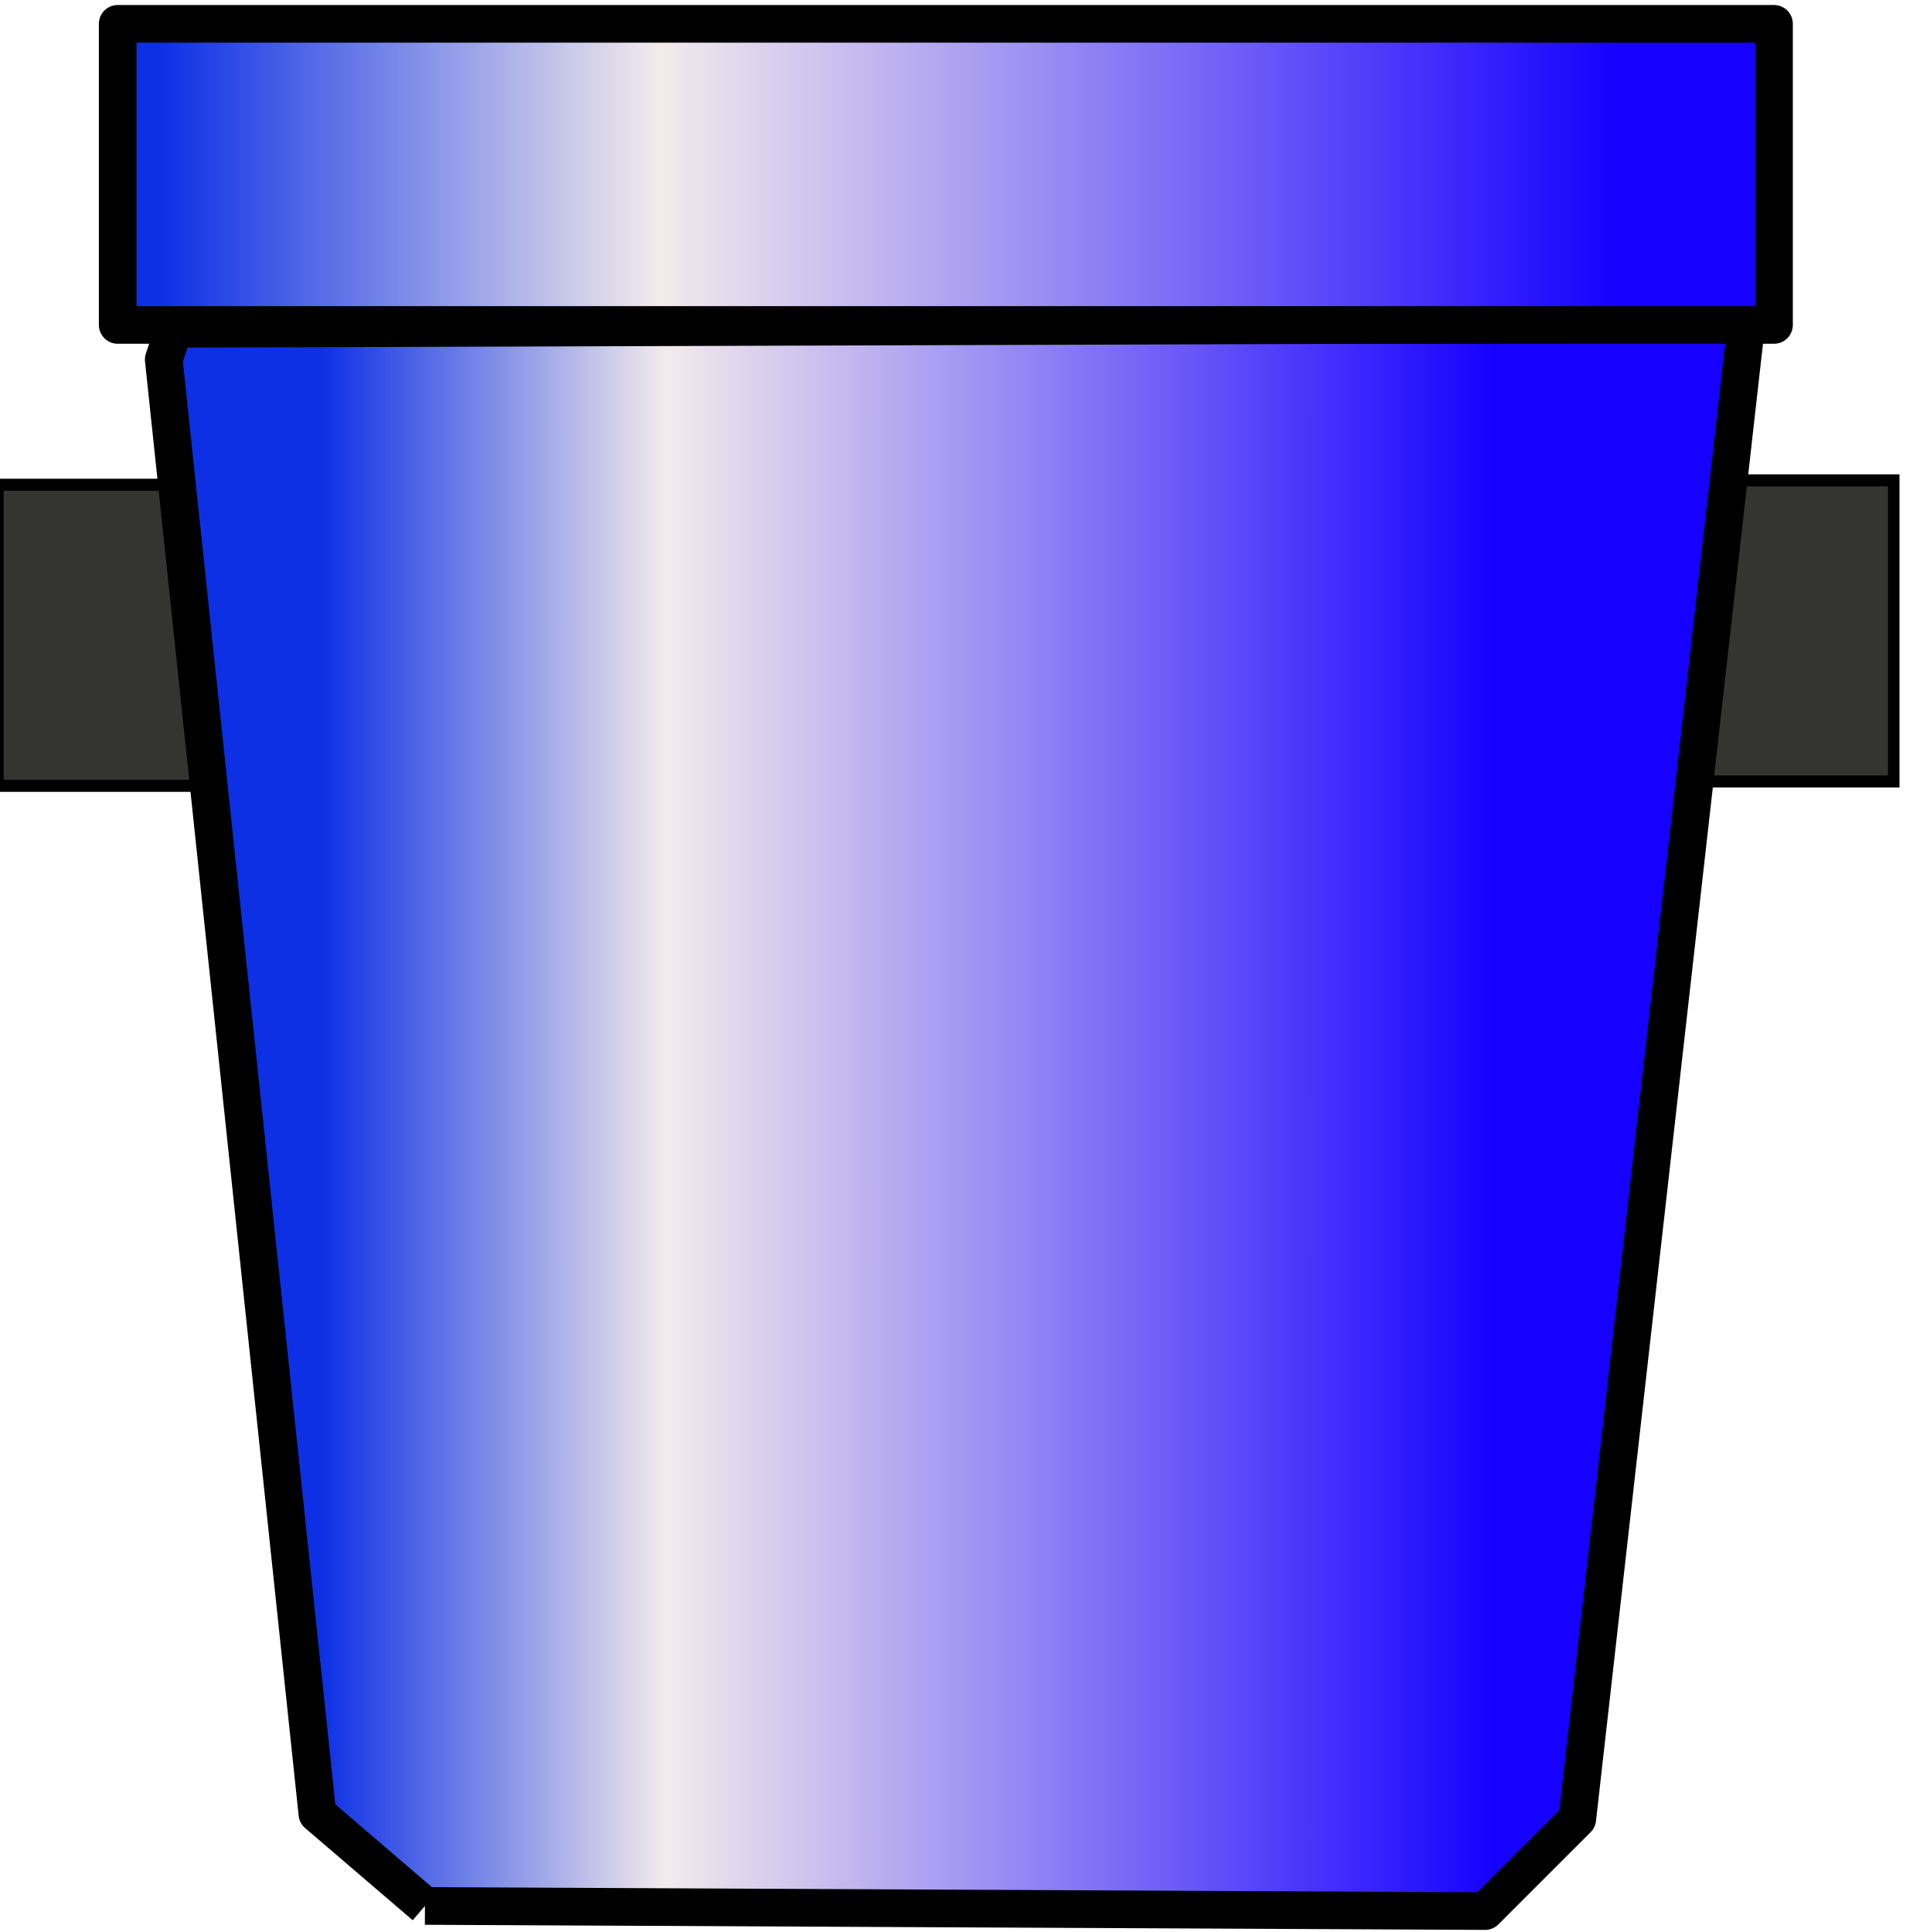
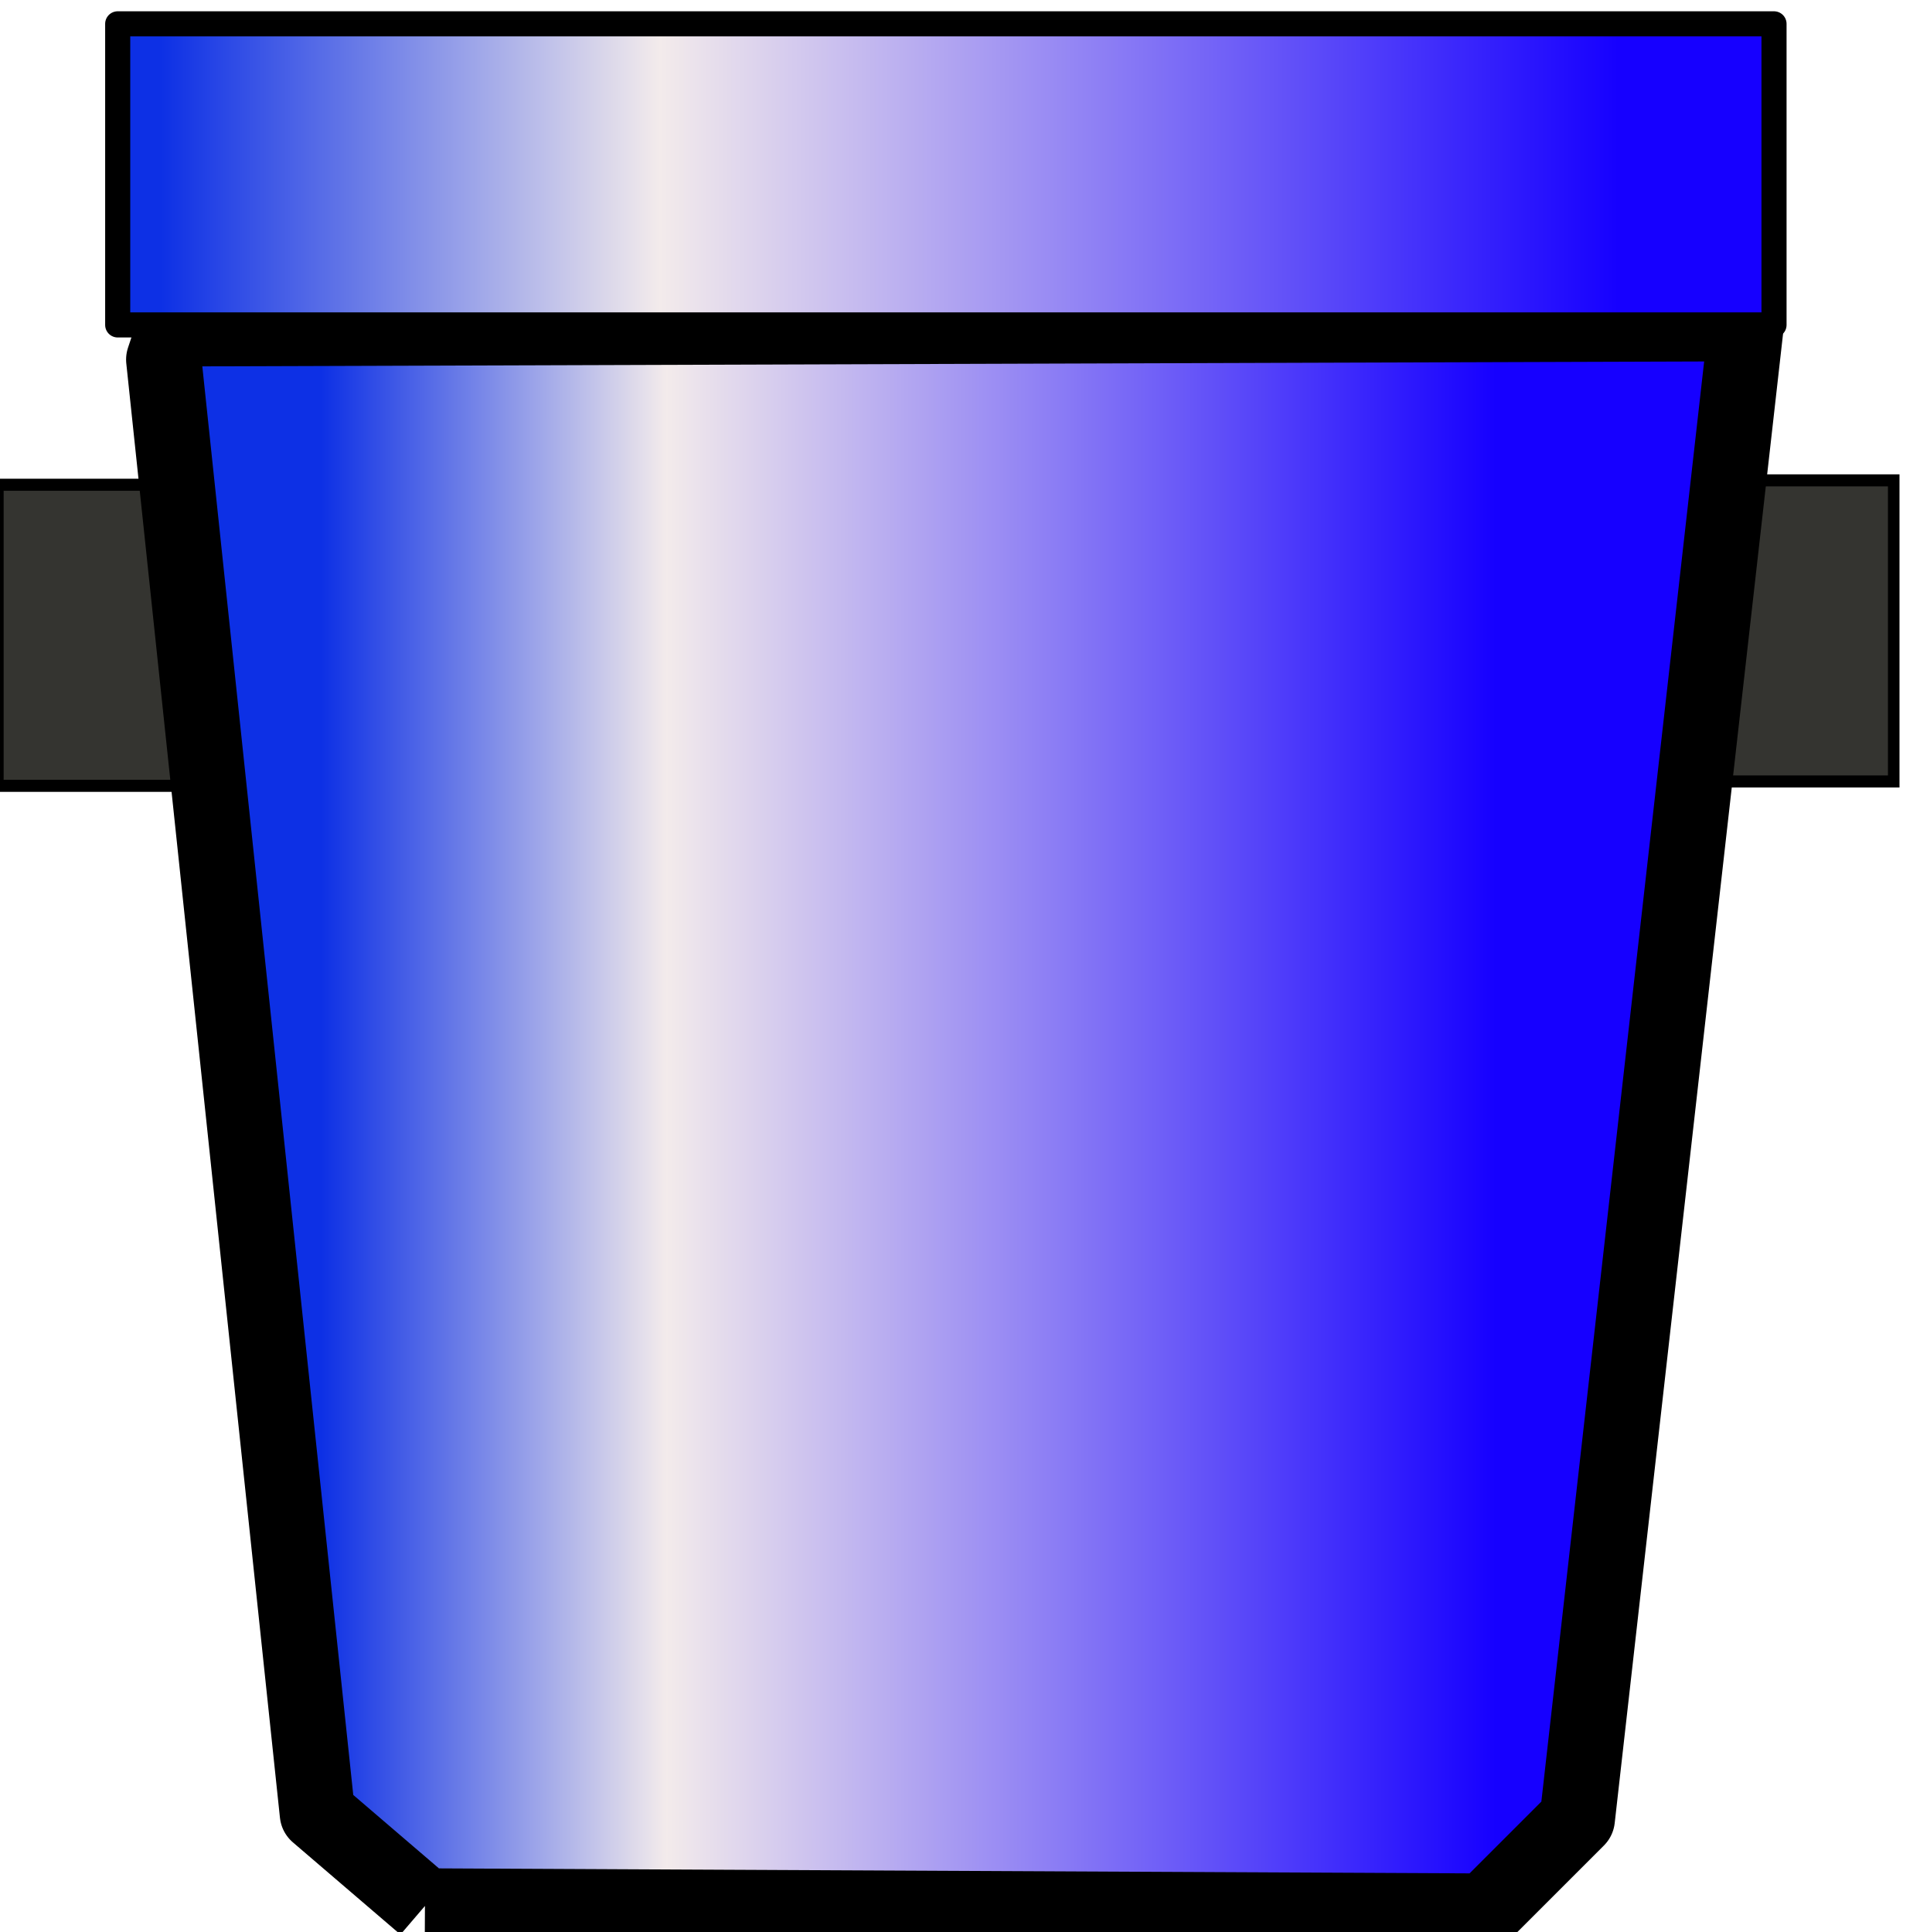
<svg xmlns="http://www.w3.org/2000/svg" version="1.1" width="153" height="154" viewBox="0 0 153 154" xml:space="preserve">
  <defs />
  <g transform="matrix(0.23 0 0 0.24 11.33 50.64)">
    <polygon style="stroke: rgb(0,0,0); stroke-width: 4; stroke-dasharray: none; stroke-linecap: butt; stroke-dashoffset: 0; stroke-linejoin: round; stroke-miterlimit: 4; fill: rgb(52,52,48); fill-rule: nonzero; opacity: 1;" points="-50,-50 -50,50 50,50 50,-50 " />
  </g>
  <g transform="matrix(0.23 0 0 0.24 139.42 50.29)">
    <polygon style="stroke: rgb(0,0,0); stroke-width: 4; stroke-dasharray: none; stroke-linecap: butt; stroke-dashoffset: 0; stroke-linejoin: miter; stroke-miterlimit: 4; fill: rgb(52,52,48); fill-rule: nonzero; opacity: 1;" points="-50,-50 -50,50 50,50 50,-50 " />
  </g>
  <g transform="matrix(1 0 0 1 76.11 89.07)">
    <linearGradient id="SVGID_7" gradientUnits="userSpaceOnUse" gradientTransform="matrix(1 0 0 1 109.96 204.08)" x1="0" y1="63.265" x2="126.122" y2="63.265">
      <stop offset="9.937%" style="stop-color:rgb(13,48,229);stop-opacity: 1" />
      <stop offset="31.751%" style="stop-color:rgb(243,235,235);stop-opacity: 1" />
      <stop offset="84.174%" style="stop-color:rgb(22,0,255);stop-opacity: 1" />
    </linearGradient>
-     <path style="stroke: rgb(0,0,0); stroke-width: 3; stroke-dasharray: none; stroke-linecap: butt; stroke-dashoffset: 0; stroke-linejoin: round; stroke-miterlimit: 4; fill: url(#SVGID_7); fill-rule: nonzero; opacity: 1;" transform=" translate(-173.02, -267.35)" d="M 130.776 330.204 L 122.204 322.857 L 109.959 206.939 L 110.776 204.49 L 236.082 204.082 L 222.612 323.265 L 215.265 330.612 L 130.776 330.204" stroke-linecap="round" />
+     <path style="stroke: rgb(0,0,0); stroke-width: 6; stroke-dasharray: none; stroke-linecap: butt; stroke-dashoffset: 0; stroke-linejoin: round; stroke-miterlimit: 4; fill: url(#SVGID_7); fill-rule: nonzero; opacity: 1;" transform=" translate(-173.02, -267.35)" d="M 130.776 330.204 L 122.204 322.857 L 109.959 206.939 L 110.776 204.49 L 236.082 204.082 L 222.612 323.265 L 215.265 330.612 L 130.776 330.204" stroke-linecap="round" />
  </g>
  <g transform="matrix(1.32 0 0 0.24 75.38 13.9)">
    <linearGradient id="SVGID_8" gradientUnits="userSpaceOnUse" gradientTransform="matrix(1 0 0 1 -50 -50)" x1="0" y1="50" x2="100" y2="50">
      <stop offset="2.6%" style="stop-color:rgb(13,48,229);stop-opacity: 1" />
      <stop offset="32.74%" style="stop-color:rgb(243,235,235);stop-opacity: 1" />
      <stop offset="90.603%" style="stop-color:rgb(22,0,255);stop-opacity: 1" />
    </linearGradient>
-     <polygon style="stroke: rgb(0,0,0); stroke-width: 3; stroke-dasharray: none; stroke-linecap: butt; stroke-dashoffset: 0; stroke-linejoin: round; stroke-miterlimit: 4; fill: url(#SVGID_8); fill-rule: nonzero; opacity: 1;" vector-effect="non-scaling-stroke" points="-50,-50 -50,50 50,50 50,-50 " />
+     <polygon style="stroke: rgb(0,0,0); stroke-width: 2; stroke-dasharray: none; stroke-linecap: butt; stroke-dashoffset: 0; stroke-linejoin: round; stroke-miterlimit: 4; fill: url(#SVGID_8); fill-rule: nonzero; opacity: 1;" vector-effect="non-scaling-stroke" points="-50,-50 -50,50 50,50 50,-50 " />
  </g>
</svg>
